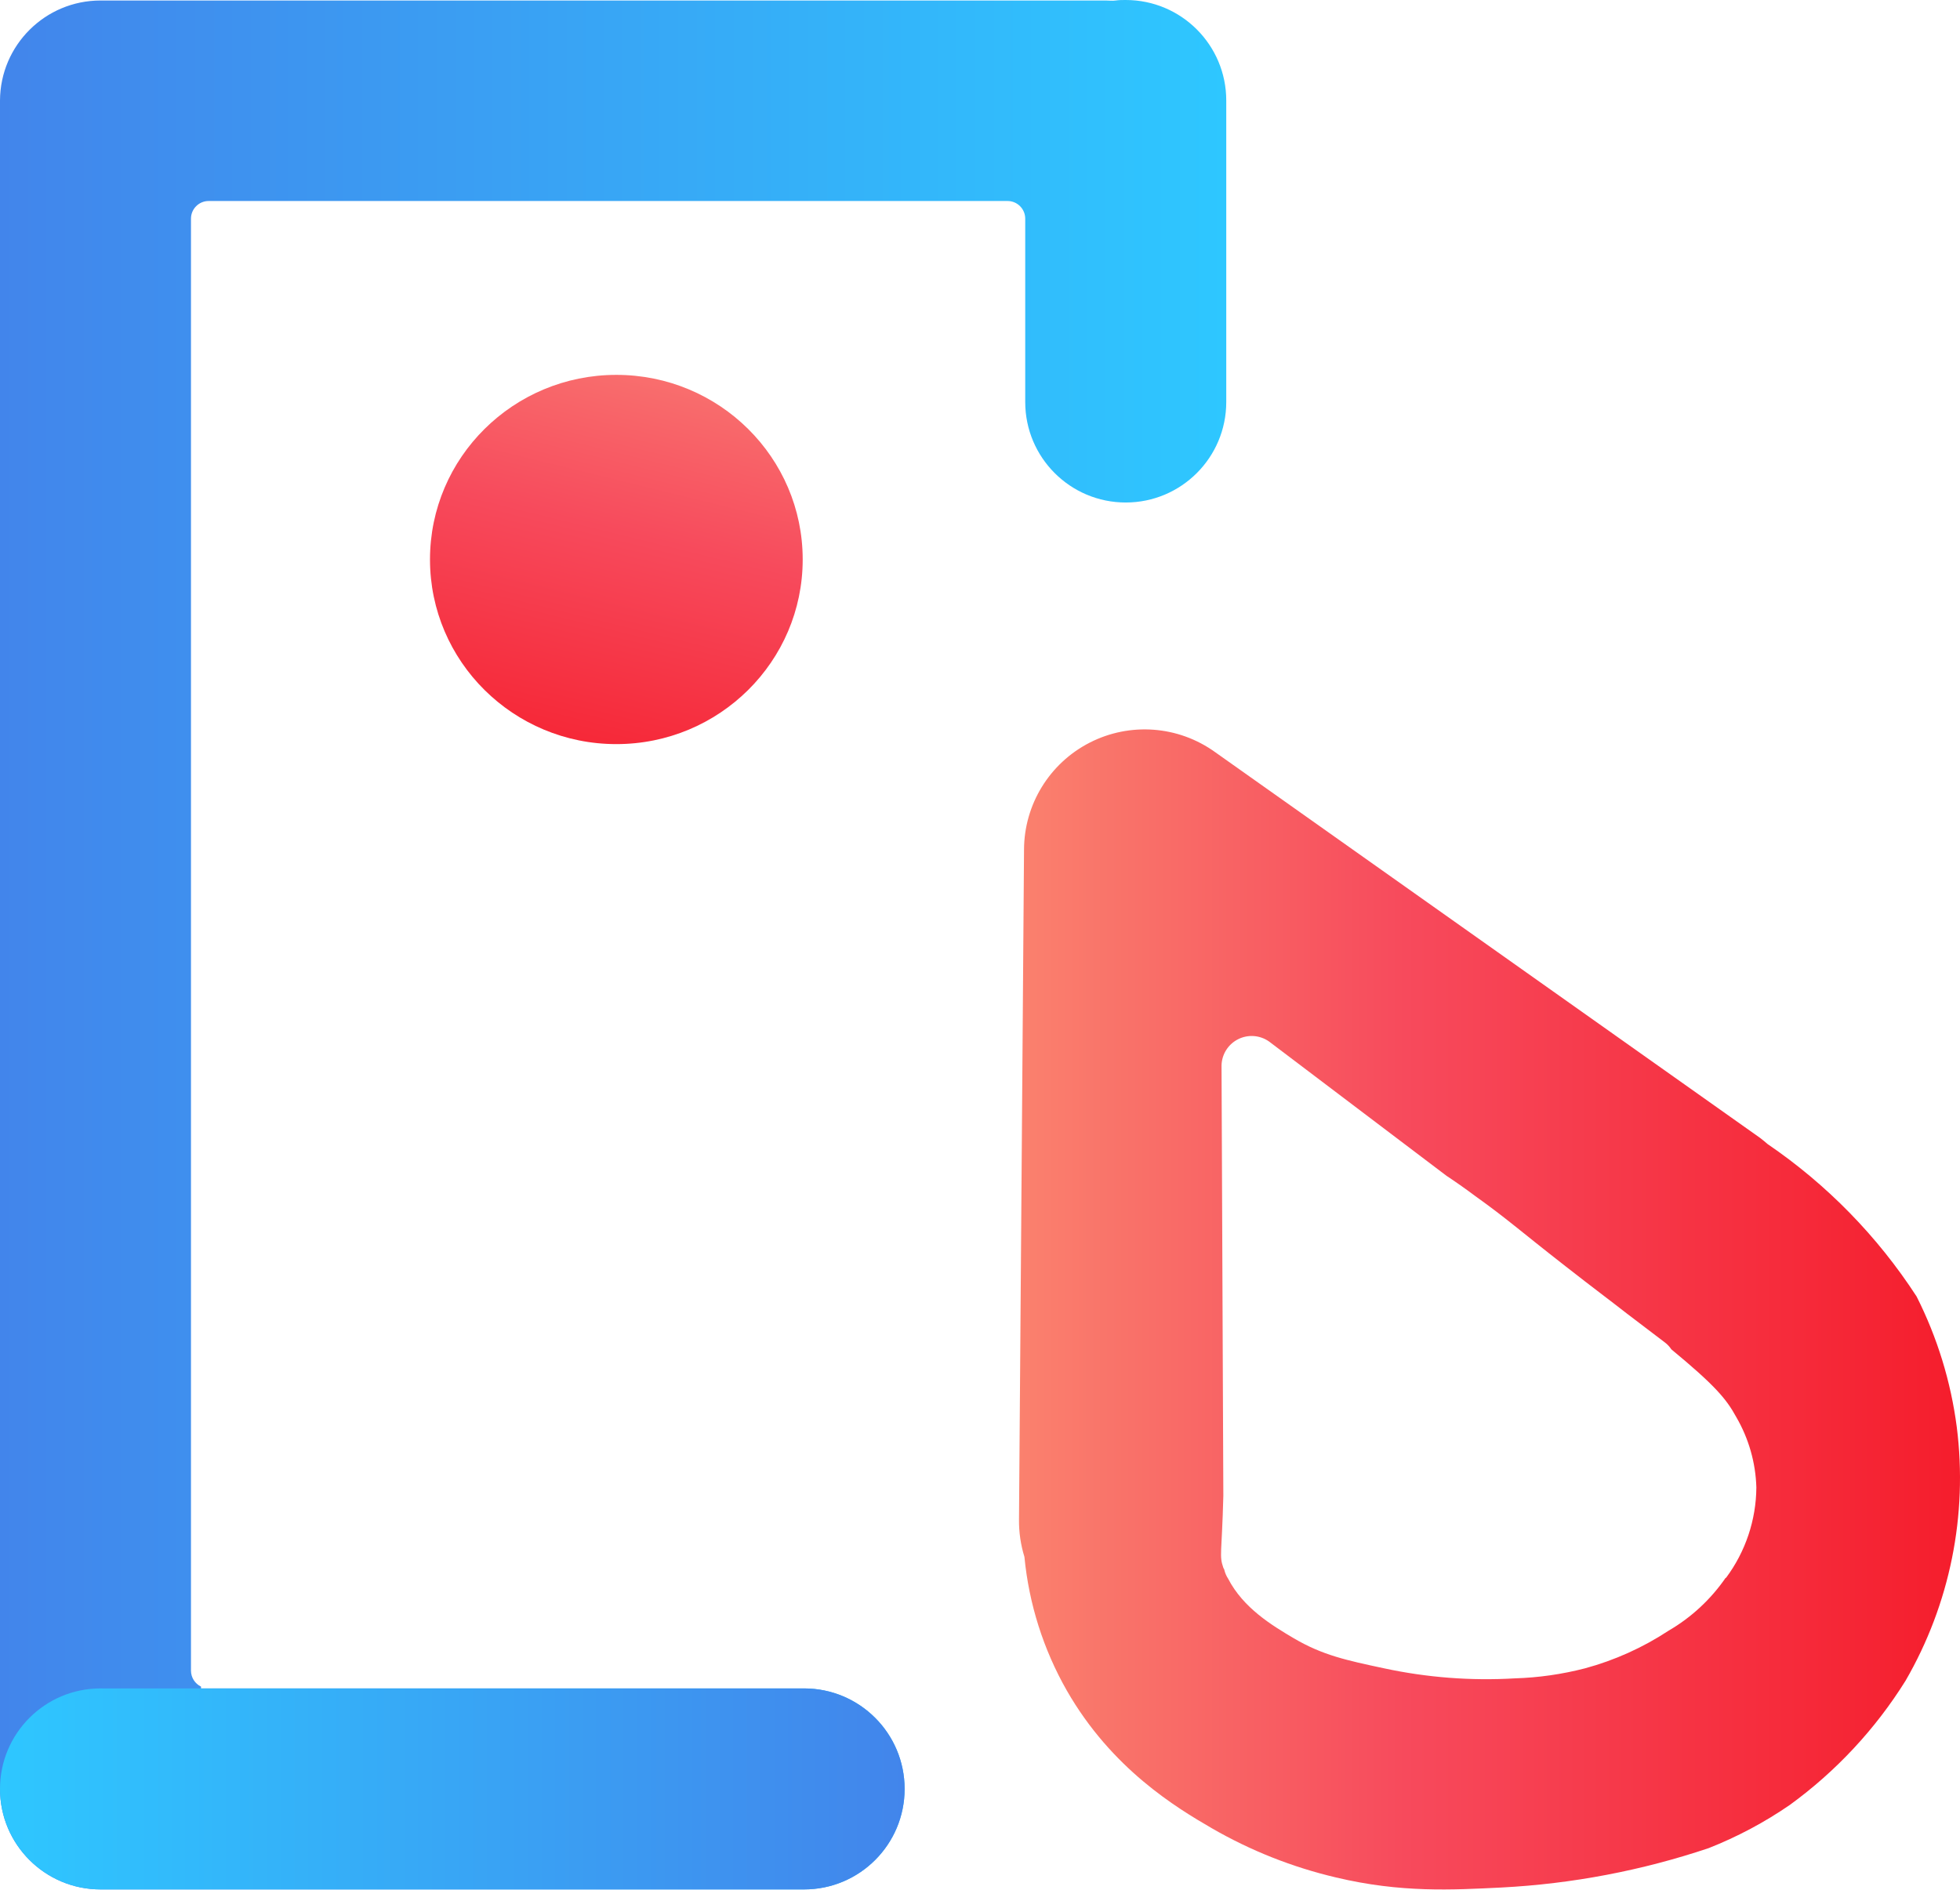
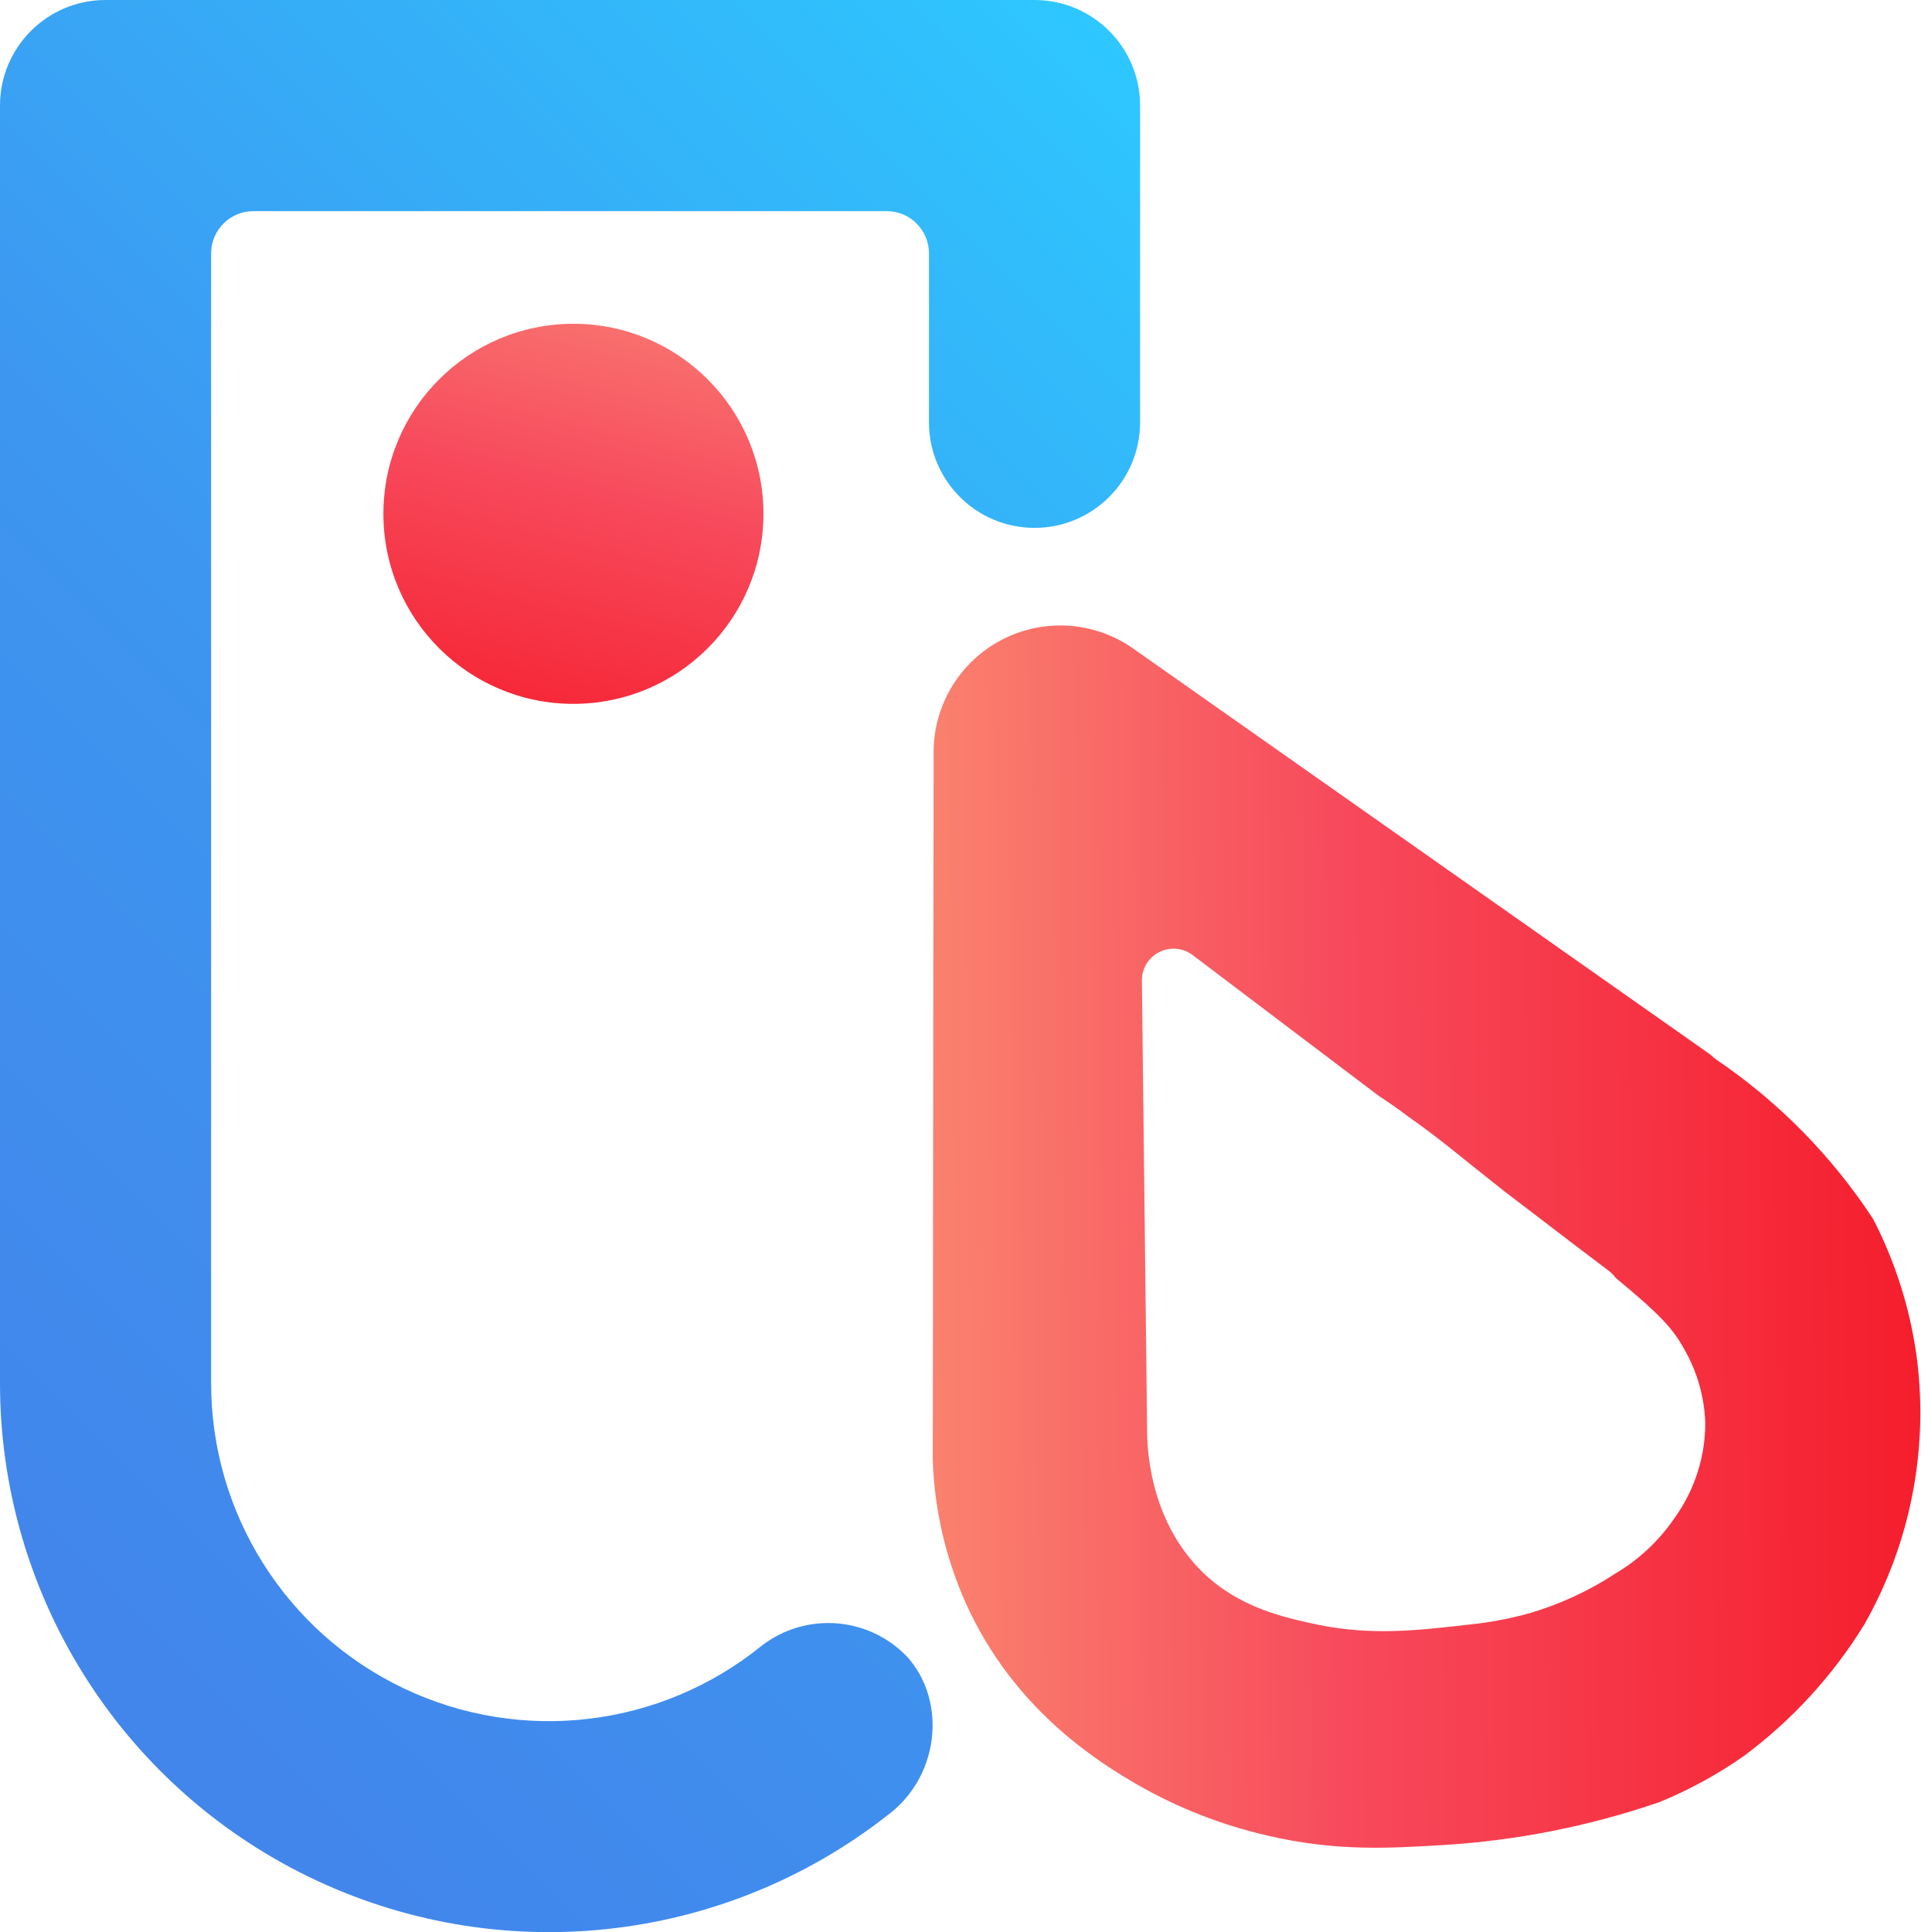
- <svg xmlns="http://www.w3.org/2000/svg" xmlns:xlink="http://www.w3.org/1999/xlink" id="Layer_1" data-name="Layer 1" viewBox="0 0 195 188">
+ <svg xmlns="http://www.w3.org/2000/svg" xmlns:xlink="http://www.w3.org/1999/xlink" id="Layer_1" data-name="Layer 1" viewBox="0 0 181.91 183">
  <defs>
    <style>.cls-1{fill:url(#linear-gradient);}.cls-2{fill:url(#linear-gradient-2);}.cls-3{fill:url(#linear-gradient-3);}.cls-4{fill:url(#linear-gradient-4);}</style>
-     <linearGradient id="linear-gradient" x1="101.42" y1="130.3" x2="195" y2="130.3" gradientUnits="userSpaceOnUse">
+     <linearGradient id="linear-gradient" x1="-185.31" y1="332.15" x2="-185.6" y2="331" gradientTransform="matrix(47.2, 0, 0, -47.16, 8808.79, 15682.82)" gradientUnits="userSpaceOnUse">
+       <stop offset="0" stop-color="#fa8e7d" />
+       <stop offset="0.51" stop-color="#f74a5c" />
+       <stop offset="1" stop-color="#f51d2c" />
+     </linearGradient>
+     <linearGradient id="linear-gradient-2" x1="103.96" y1="131.02" x2="103.99" y2="130.99" gradientUnits="userSpaceOnUse">
+       <stop offset="0.01" stop-color="#4285eb" />
+       <stop offset="0.45" stop-color="#3d96f0" />
+       <stop offset="1" stop-color="#2ec7ff" />
+     </linearGradient>
+     <linearGradient id="linear-gradient-3" x1="-10.75" y1="141.78" x2="116.58" y2="14.45" xlink:href="#linear-gradient-2" />
+     <linearGradient id="linear-gradient-4" x1="88.09" y1="117.39" x2="181.68" y2="117.39" gradientTransform="matrix(1, -0.01, 0.01, 1.01, -0.62, -0.13)" gradientUnits="userSpaceOnUse">
      <stop offset="0" stop-color="#fa816e" />
      <stop offset="0.41" stop-color="#f74a5c" />
      <stop offset="1" stop-color="#f51d2c" />
    </linearGradient>
-     <linearGradient id="linear-gradient-2" y1="94" x2="122" y2="94" gradientUnits="userSpaceOnUse">
-       <stop offset="0" stop-color="#4285eb" />
-       <stop offset="1" stop-color="#2ec7ff" />
-     </linearGradient>
-     <linearGradient id="linear-gradient-3" x1="-124" y1="6" x2="-34" y2="6" gradientTransform="translate(124 172)" xlink:href="#linear-gradient-2" />
-     <linearGradient id="linear-gradient-4" x1="-185.16" y1="332.02" x2="-185.45" y2="330.84" gradientTransform="matrix(47.2, 0, 0, -47.16, 8808.79, 15682.82)" gradientUnits="userSpaceOnUse">
-       <stop offset="0" stop-color="#fa8e7d" />
-       <stop offset="0.51" stop-color="#f74a5c" />
-       <stop offset="1" stop-color="#f51d2c" />
-     </linearGradient>
  </defs>
-   <path class="cls-1" d="M194.68,142a40.35,40.35,0,0,0-4-13,53.79,53.79,0,0,0-14.83-15.17c-.24-.2-.47-.41-.73-.6L120.88,74.83a12,12,0,0,0-19,9.71l-.5,66.67a12.09,12.09,0,0,0,.54,3.7,33.27,33.27,0,0,0,4.21,13.29c4.47,7.81,10.93,11.68,14.43,13.71a45.42,45.42,0,0,0,12.36,4.9c6.47,1.54,11.56,1.24,16.48,1a77.39,77.39,0,0,0,20.6-3.92h0a40.44,40.44,0,0,0,8.06-4.29,44.27,44.27,0,0,0,11.52-12.36A40.24,40.24,0,0,0,194.68,142Zm-23,15a17.74,17.74,0,0,1-5.68,5.26,28.87,28.87,0,0,1-8.3,3.74,31.75,31.75,0,0,1-7,1,48.28,48.28,0,0,1-13-1c-3.76-.8-6.13-1.31-9-3-2.18-1.29-5-3-6.51-5.91a2.84,2.84,0,0,1-.38-.87c0-.08-.07-.14-.1-.22-.43-1.25-.15-1.32,0-7.17L121.53,106a3,3,0,0,1,4.74-2.36L143.92,117c.83.55,1.77,1.2,2.84,2,3.32,2.38,4.18,3.24,9,7,2.94,2.3,4.32,3.31,6.11,4.71l3.8,2.89a2.71,2.71,0,0,1,.61.66c4.28,3.54,5.46,4.9,6.46,6.74a14.77,14.77,0,0,1,2,7A15.24,15.24,0,0,1,171.72,157Z" />
-   <path class="cls-2" d="M112,0c-.34,0-.67,0-1,.05s-.66,0-1,0H10A10,10,0,0,0,0,10V177c0,.17,0,.33,0,.5s0,.33,0,.5a10,10,0,0,0,10,10H80a10,10,0,0,0,0-20H20v-.18a1.77,1.77,0,0,1-1-1.58V21.76A1.76,1.76,0,0,1,20.76,20h79.48A1.76,1.76,0,0,1,102,21.76V40a10,10,0,0,0,20,0V10A10,10,0,0,0,112,0Z" />
-   <rect class="cls-3" y="168" width="90" height="20" rx="10" ry="10" transform="translate(90 356) rotate(180)" />
-   <ellipse id="Combined-Shape" class="cls-4" cx="61.32" cy="55.67" rx="18.54" ry="18.37" />
+   <circle id="Combined-Shape" class="cls-1" cx="54.32" cy="48.67" r="18" />
+   <polygon class="cls-2" points="104 131.01 104 131 103.95 131 104 131.01" />
+   <path class="cls-3" d="M98,0H10A10,10,0,0,0,0,10V130c0,.12,0,.24,0,.37s0,.42,0,.63a52,52,0,0,0,84,41l0,0c5-3.66,5.71-10.78,2-15a10.33,10.33,0,0,0-13.84-1.12l0,0A32,32,0,0,1,20,131v-1c0-14.83,0-100.38,0-106a4,4,0,0,1,4-4H84a4,4,0,0,1,4,4V40a10,10,0,0,0,20,0V10A10,10,0,0,0,98,0ZM20,20h0v0Z" transform="translate(0 0)" />
+   <path class="cls-4" d="M181.56,128.48a40.39,40.39,0,0,0-4.11-13,54,54,0,0,0-14.93-15.16c-.24-.2-.47-.41-.74-.6L107.33,61.42A12,12,0,0,0,88.44,71.3l-.08,67a36,36,0,0,0,3.56,14.47c4.67,9.62,12.43,14.29,15.81,16.27a45.2,45.2,0,0,0,12.39,4.84c6.49,1.51,11.58,1.18,16.49.89a77.59,77.59,0,0,0,20.58-4.07h0a40.77,40.77,0,0,0,8-4.37,44.55,44.55,0,0,0,11.44-12.5A40.62,40.62,0,0,0,181.56,128.48ZM158.69,143.7a17.73,17.73,0,0,1-5.64,5.33,30.52,30.52,0,0,1-8.28,3.81,35.27,35.27,0,0,1-5.86,1.07c-4.79.55-9,1-14,0-3.39-.73-7.5-1.62-11-5-4.77-4.69-5.19-11-5.24-13l-.5-43.1a3,3,0,0,1,4.72-2.41l17.73,13.41c.84.55,1.78,1.19,2.85,2,3.34,2.37,4.21,3.23,9,7,3,2.3,4.34,3.3,6.14,4.69l3.81,2.89a3,3,0,0,1,.63.65c4.3,3.54,5.48,4.9,6.49,6.74a15,15,0,0,1,2,7A15.37,15.37,0,0,1,158.69,143.7Z" transform="translate(0 0)" />
</svg>
